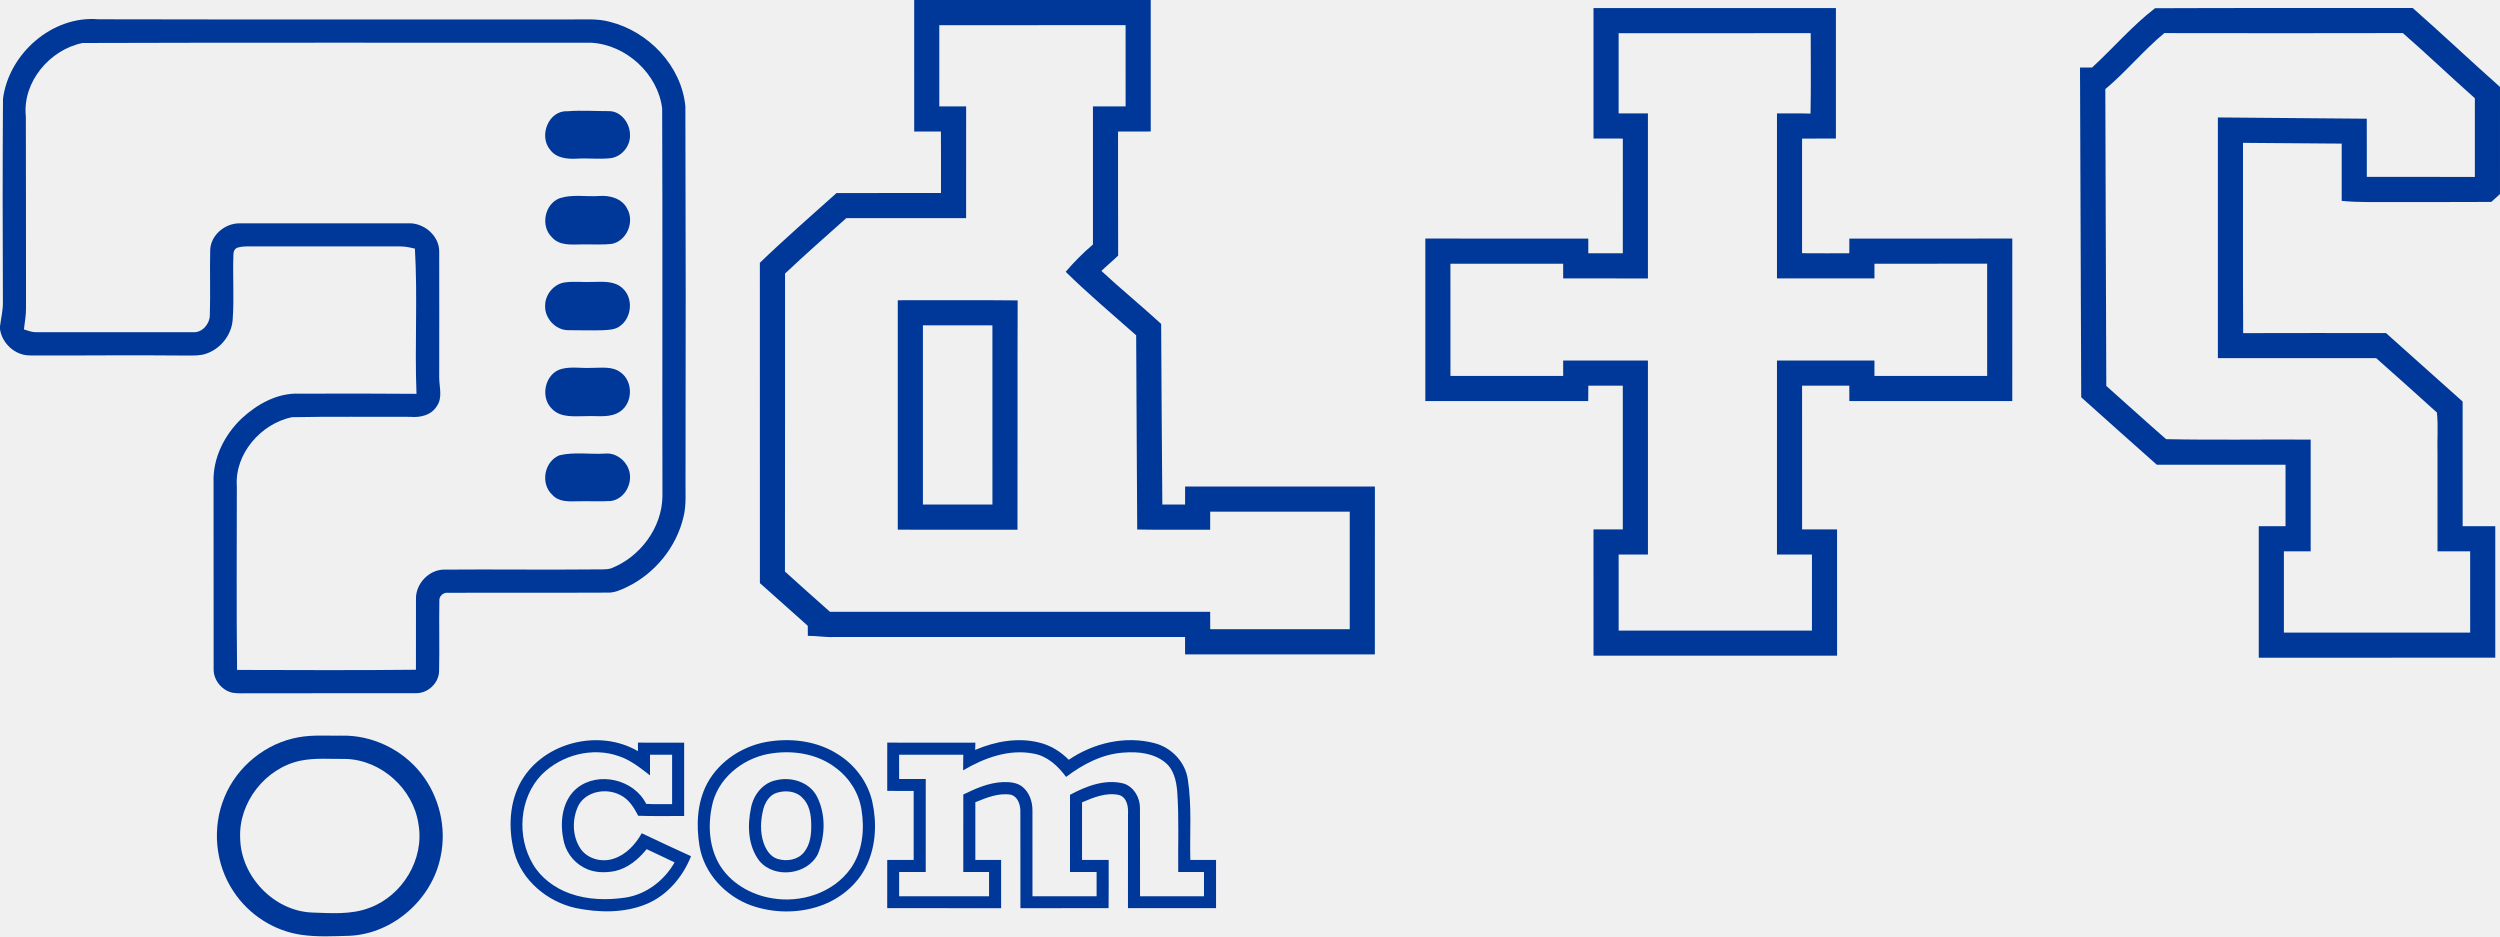
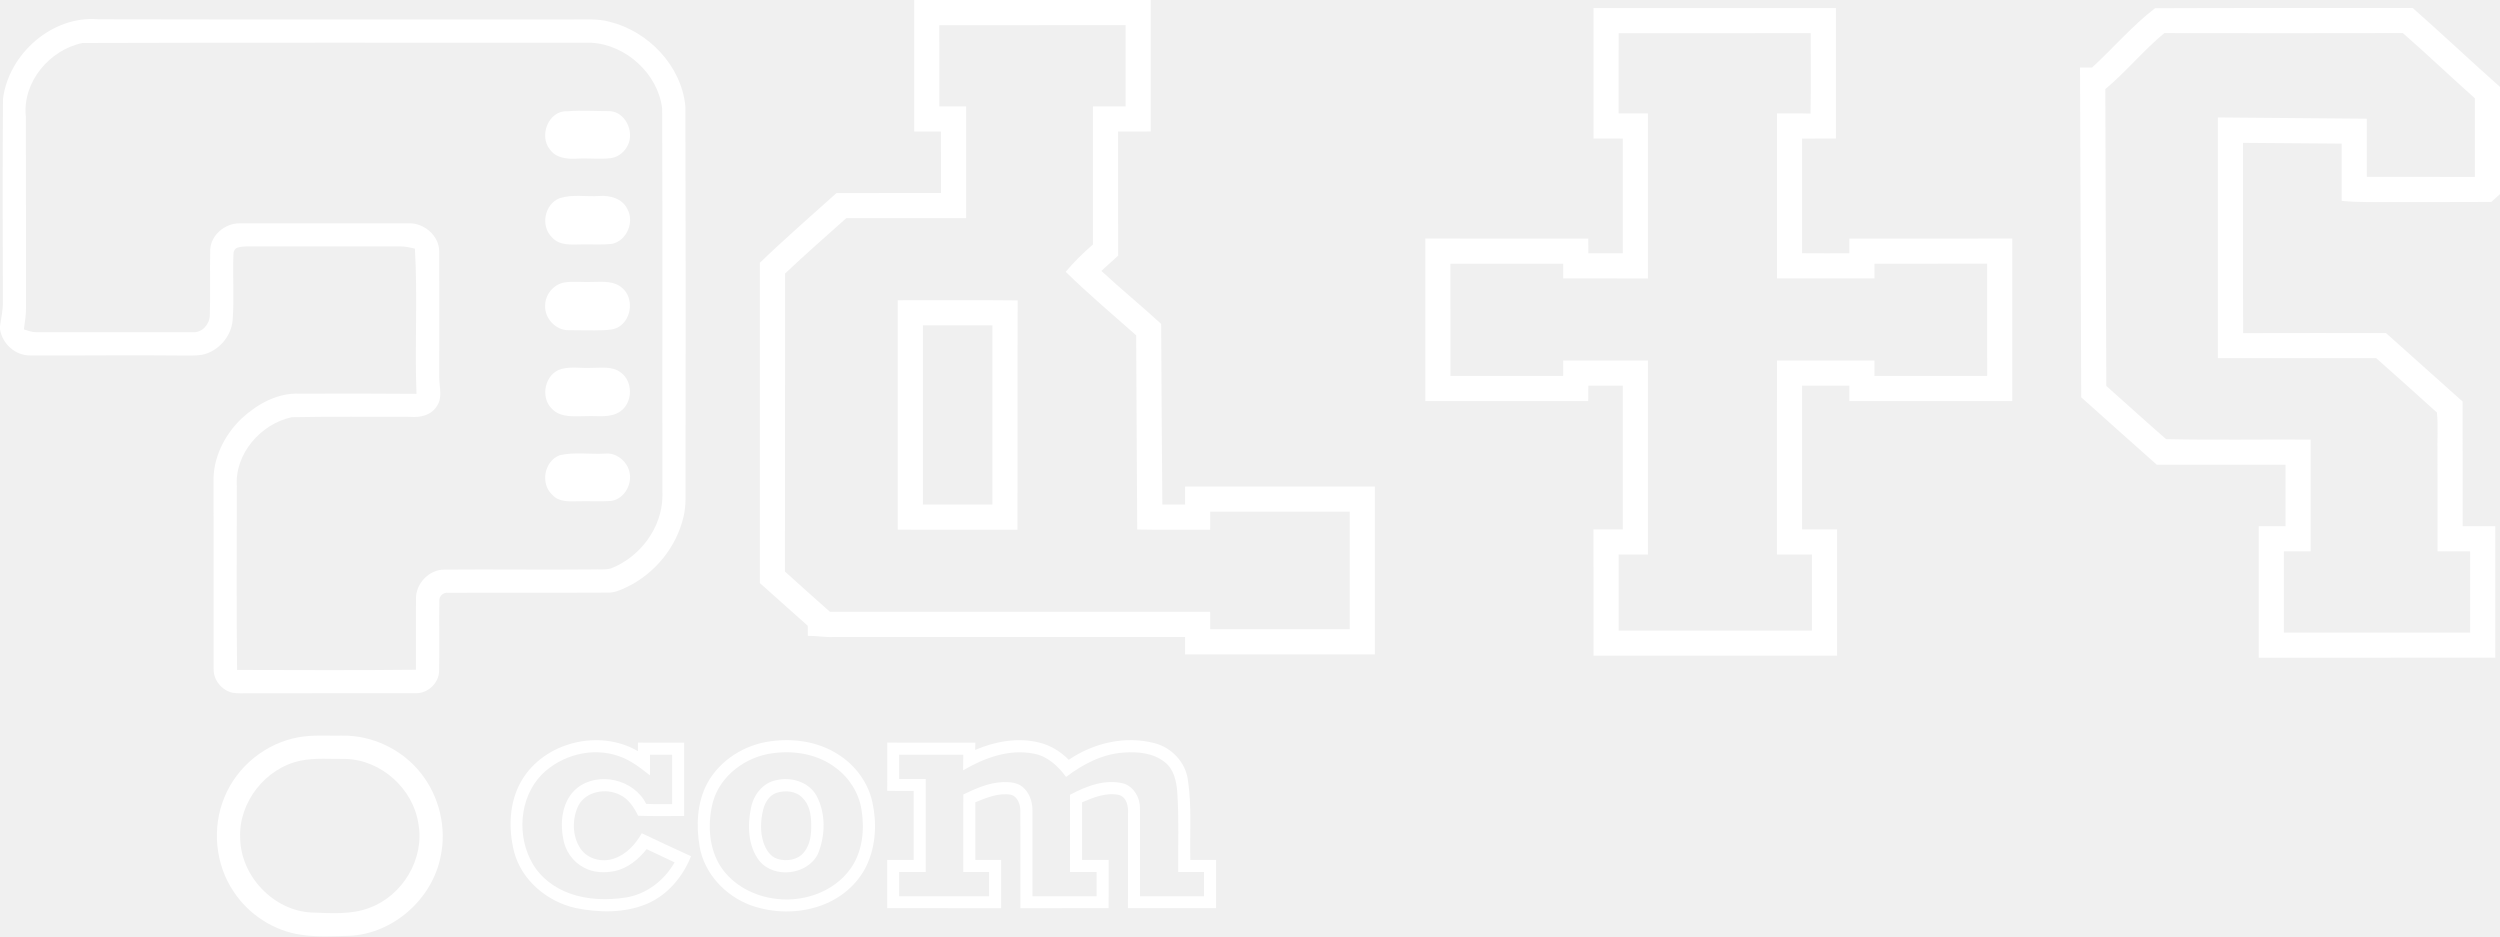
<svg xmlns="http://www.w3.org/2000/svg" id="Layer_1" data-name="Layer 1" viewBox="0 0 1243.59 465.77">
  <defs>
    <style>
      .cls-1 {
-         fill: #003899;
+         fill: #FFFFFF;
        stroke-width: 0px;
      }
    </style>
  </defs>
  <path class="cls-1" d="m454.75.01c39.22-.01,78.44-.01,117.66-.01.01,21.8,0,43.61.01,65.41-5.42.03-10.84-.01-16.26.02.04,20.57-.05,41.14.05,61.71-2.71,2.62-5.62,5.01-8.33,7.63,9.69,9.03,19.98,17.38,29.72,26.36.19,29.96.31,59.91.59,89.86,3.77.02,7.53.02,11.31,0-.01-3-.01-5.99.01-8.98,31.47,0,62.94,0,94.41.01-.01,27.83.01,55.67-.02,83.5-31.46-.02-62.93.01-94.4-.01,0-2.89-.01-5.77-.01-8.65-58.17-.01-116.35-.02-174.52,0-4.4.25-8.74-.63-13.12-.56-.02-1.68-.03-3.34-.04-5.01-7.95-7.06-15.88-14.14-23.81-21.23-.01-53.12.02-106.23-.02-159.34,12.37-11.94,25.35-23.21,38.13-34.69,17.32-.05,34.64,0,51.97-.02-.01-10.2.05-20.39-.04-30.58-4.43,0-8.86.01-13.28-.01-.02-21.8-.01-43.6-.01-65.4Zm12.49,12.52c.02,13.46.01,26.92.01,40.38,4.44.02,8.89-.01,13.34.03-.02,18.52,0,37.04-.01,55.56-19.86.01-39.73,0-59.59,0-10.24,9.11-20.52,18.17-30.48,27.57-.05,49.41.05,98.82-.05,148.24,7.39,6.75,14.93,13.35,22.4,20.03,63.04-.01,126.08.01,189.12-.01.01,2.89.02,5.77.03,8.67,23.13,0,46.26.01,69.4,0,.01-19.5.01-39,0-58.49-23.14-.01-46.27-.01-69.41,0,0,3,0,6-.02,9-12.1-.08-24.2.14-36.29-.11-.1-32.2-.44-64.4-.52-96.6-11.78-10.43-23.82-20.57-35.06-31.59,4.15-4.89,8.68-9.43,13.56-13.59-.01-22.9-.01-45.79,0-68.69,5.41-.02,10.83,0,16.25-.02-.01-13.46,0-26.93-.01-40.4-30.89,0-61.78-.03-92.67.02Z" />
  <path class="cls-1" d="m792.67,4.01c40.19-.01,80.38-.01,120.58,0v64.9c-5.62.02-11.23-.01-16.84.03.01,19,0,38.01,0,57.02,7.83.08,15.67.03,23.5.03,0-2.44,0-4.88.02-7.31,27.02-.02,54.04-.01,81.06-.01.01,26.95.03,53.89-.01,80.84-27.01-.02-54.03,0-81.05-.01-.02-2.55-.02-5.11-.02-7.66-7.83,0-15.66-.02-23.49.01,0,23.83-.03,47.66.01,71.49,5.8-.01,11.59-.01,17.39-.01.02,20.95.01,41.89.01,62.83-40.39.02-80.77.02-121.15,0-.03-20.93-.01-41.87-.02-62.81,4.86-.04,9.72,0,14.58-.02.02-23.83.01-47.66,0-71.48-5.72-.02-11.43-.02-17.15,0-.01,2.55-.01,5.1-.05,7.66-27.01-.01-54.02-.01-81.03,0-.03-26.95-.01-53.89,0-80.84,27.02,0,54.04-.01,81.06.01,0,2.43.01,4.87.02,7.32,5.71.01,11.43.01,17.15-.01.02-19.02.01-38.04.01-57.06-4.87-.02-9.72,0-14.58-.02,0-21.63-.01-43.27,0-64.9Zm12.5,12.51c0,13.29,0,26.59-.01,39.89,4.86.02,9.72,0,14.58.01.02,27.36.01,54.72,0,82.09-14.05-.02-28.11.02-42.16-.02v-7.31c-18.69-.01-37.39-.03-56.09.01.03,18.6,0,37.2.02,55.8,18.69.01,37.38.02,56.07,0v-7.64c14.05-.04,28.11,0,42.16-.02.02,32.17,0,64.34.01,96.5-4.86.02-9.72-.01-14.58.02-.01,12.6-.01,25.21.01,37.82h96.14c.02-12.61.02-25.22.01-37.82-5.81-.03-11.61,0-17.41-.02,0-32.16-.02-64.33.01-96.49,16.16,0,32.33-.03,48.49.01-.01,2.54-.01,5.09,0,7.64,18.69.03,37.38.01,56.07.01.01-18.61.02-37.22-.01-55.83-18.69.01-37.37-.01-56.06.01-.01,2.43-.01,4.87,0,7.31-16.16.03-32.33.01-48.49.01-.02-27.36-.03-54.72,0-82.08,5.56.03,11.13-.08,16.69.08.27-13.33.1-26.68.09-40.01-31.85.05-63.7,0-95.54.03Z" />
  <path class="cls-1" d="m1040.67,33.59c10.56-9.68,19.97-20.78,31.32-29.5,42.72-.21,85.46-.01,128.19-.1,14.64,12.89,28.81,26.31,43.41,39.25-.02,17.77,0,35.53-.01,53.3-1.45,1.3-2.9,2.6-4.32,3.91-16.08.12-32.16.02-48.24.05-8.73-.07-17.48.31-26.18-.58-.02-9.5-.01-18.99,0-28.48-16.37-.1-32.73-.29-49.09-.38.05,31.55-.11,63.1.08,94.65,23.69-.1,47.37-.02,71.05-.03,12.71,11.36,25.43,22.7,38.12,34.07,0,20.67-.01,41.34.01,62,5.41,0,10.82-.01,16.23.01.01,21.8.01,43.6,0,65.4-39.21.02-78.43.01-117.65.01-.01-21.81-.01-43.61,0-65.41,4.44-.02,8.88-.01,13.32-.01.01-10.19.01-20.39,0-30.58-21.35.01-42.69-.02-64.03.01-12.58-11.14-25.09-22.35-37.61-33.55-.16-54.68-.4-109.36-.6-164.04,1.99,0,3.99-.01,6,0Zm6.59,10.74c.07,49.21.39,98.43.49,147.65,9.92,8.81,19.74,17.75,29.74,26.47,23.93.52,47.95.06,71.92.22.01,18.53.01,37.05,0,55.58-4.45.01-8.88,0-13.32,0-.02,13.47-.02,26.95,0,40.42,30.89-.01,61.77.01,92.66,0,0-13.48,0-26.95-.01-40.41-5.41-.01-10.82-.01-16.23-.01-.03-16.1,0-32.21-.01-48.31-.22-6.9.41-13.91-.29-20.73-9.98-9.12-20.13-18.06-30.21-27.05-26.25.02-52.5.02-78.75,0,0-39.91.01-79.83,0-119.74,24.69.23,49.38.42,74.07.63.03,9.64,0,19.29.02,28.94,17.91.02,35.82.01,53.74.01.01-13.05,0-26.09,0-39.13-12.05-10.68-23.68-21.83-35.82-32.42-39.55.09-79.1.08-118.65.01-10.41,8.62-18.99,19.2-29.35,27.87Z" />
  <path class="cls-1" d="m1.49,49.09C4.4,26.68,26.02,7.62,48.94,9.59c78.67.19,157.35.02,236.02.08,6.11.06,12.34-.48,18.31,1.16,19.34,4.81,35.76,21.96,37.66,42.1.19,62.01.21,124.02.07,186.02-.1,6.02.49,12.15-.98,18.06-3.48,15.05-14.14,28.18-28.01,34.92-3.14,1.51-6.45,3.05-10.02,2.86-26.36.14-52.73-.03-79.09.08-2.31-.3-4.54,1.62-4.35,3.99-.2,11.68.13,23.38-.13,35.06-.16,5.84-5.5,10.94-11.33,10.89-27.7.07-55.41-.01-83.11.04-2.8-.03-5.63.2-8.4-.27-5.22-1.21-9.37-6.22-9.31-11.63-.06-31,.02-62.01-.04-93.02-.43-12.01,5.41-23.61,13.98-31.77,7.76-7.18,17.95-12.87,28.81-12.33,19.38-.06,38.77-.1,58.16.08-.95-24.07.62-48.18-.79-72.23-2.44-.59-4.9-1.13-7.42-1.11-23.99.03-47.98.03-71.98,0-2.92.05-5.94-.25-8.78.6-1.58.47-2.16,2.17-2.1,3.67-.42,10.73.43,21.5-.37,32.22-.59,8.28-7.12,15.79-15.27,17.43-3.45.56-6.96.32-10.44.36-25.02-.29-50.04.1-75.06-.04-7.37.07-13.86-5.82-14.97-13.03v-1.47c.54-4.13,1.56-8.21,1.44-12.4-.13-33.61-.2-67.22.05-100.82Zm11.37,8.8c.14,31.67,0,63.34.08,95.02.08,3.68-.61,7.3-1.05,10.95,1.99.64,3.99,1.4,6.11,1.4,25.99-.02,51.99.01,77.98-.01,4.58.34,8.28-3.99,8.39-8.34.35-10.93-.07-21.87.2-32.8.39-7.23,7.32-12.97,14.38-13.01,28.01-.04,56.02,0,84.03-.02,7.73-.4,15.46,6.02,15.5,13.95.05,20.95.02,41.9,0,62.85.03,4.74,1.81,10.04-1.26,14.25-2.75,4.48-8.33,5.68-13.23,5.22-19.61.06-39.23-.21-58.84.18-15.41,3.28-28.49,18.24-27.34,34.37-.01,30.45-.23,60.9.12,91.35,29.66.05,59.32.24,88.97-.1.03-11.75-.02-23.5.02-35.25-.17-7.5,6.45-14.57,14.02-14.55,24.7-.22,49.4.17,74.1-.1,2.95-.14,5.99.3,8.87-.5,14.48-5.63,25.43-20.21,25.61-35.92-.14-64.3.12-128.61-.14-192.91-2.13-17.26-18-31.72-35.29-32.66-84.34.07-168.69-.17-253.03.13-16.35,3.31-29.99,19.46-28.21,36.5Z" />
  <path class="cls-1" d="m282.3,55.34c6.9-.56,13.83-.03,20.75-.06,5.97.07,10.3,6.06,10.33,11.7.32,5.58-4.07,10.99-9.64,11.7-5.55.65-11.14-.11-16.71.24-4.77.28-10.34-.23-13.38-4.43-5.77-6.83-.86-19.66,8.65-19.15Z" />
  <path class="cls-1" d="m278.46,98.57c6.34-2.02,13.05-.63,19.57-1.07,5.29-.45,11.57,1.26,14.01,6.43,3.65,6.41-.2,15.74-7.48,17.35-5.16.63-10.38.16-15.56.31-4.9.06-10.65.63-14.29-3.4-6-5.57-3.94-16.71,3.75-19.62Z" />
  <path class="cls-1" d="m280.46,140.56c4.81-.8,9.7-.06,14.55-.32,4.94-.09,10.67-.56,14.59,3.08,5.58,4.86,4.73,14.76-1.26,18.92-2.4,1.81-5.52,1.85-8.39,2.02-5.66.2-11.32-.02-16.98-.01-6.51.2-12.2-5.98-11.8-12.4.06-5.27,4.09-10.27,9.29-11.29Z" />
  <path class="cls-1" d="m446.58,149.35c19.88.03,39.76-.14,59.64.08-.14,38.03.03,76.05-.09,114.08-19.85-.02-39.7.02-59.55-.02.01-38.05.01-76.09,0-114.14Zm12.51,12.49c-.01,29.72-.01,59.44,0,89.15,11.52.01,23.05.03,34.58,0,0-29.72,0-59.43-.01-89.14-11.52-.02-23.05-.02-34.57-.01Z" />
  <path class="cls-1" d="m279.38,183.51c4.76-1.24,9.71-.28,14.55-.51,4.92.06,10.49-1,14.73,2.19,6.3,4.41,6.24,15.04-.06,19.42-4.81,3.43-11.03,2.15-16.54,2.39-5.89-.06-12.94,1.09-17.48-3.61-6.08-5.78-3.52-17.72,4.8-19.88Z" />
  <path class="cls-1" d="m278.36,226.46c7.43-1.75,15.14-.35,22.69-.83,5-.48,9.81,2.93,11.57,7.54,2.64,6.5-1.52,14.96-8.63,16.03-5.32.34-10.66.03-15.99.14-4.55.07-9.88.59-13.23-3.17-6.1-5.53-4.08-16.72,3.59-19.71Z" />
  <path class="cls-1" d="m148.57,366.73c7.05-1.28,14.24-.66,21.36-.8,15.1-.33,30.1,6.82,39.43,18.67,9.15,11.51,12.92,27.12,9.81,41.52-4.18,21.13-23.62,38.38-45.24,39.37-7.98.22-16.02.69-23.96-.47-13.61-1.9-26.16-9.99-33.71-21.44-9.23-13.6-10.93-31.89-4.6-47.02,6.23-15.33,20.61-26.96,36.91-29.83Zm.81,11.68c-17.35,3.66-30.75,20.72-29.91,38.49.27,18.88,16.59,36.13,35.53,37.02,9.57.3,19.55,1.19,28.7-2.3,16.5-6,27.56-24.31,24.45-41.72-2.54-17.49-18.45-31.85-36.15-32.38-7.54.12-15.18-.66-22.62.89Z" />
  <path class="cls-1" d="m259.43,388.33c11.28-19.26,38.78-25.89,57.91-14.67,0-1.42,0-2.84,0-4.25,7.66.02,15.32-.01,22.98.02.01,12.16.01,24.32,0,36.48-7.63-.06-15.26.17-22.88-.12-2.07-4.13-4.72-8.35-9.05-10.39-6.84-3.52-16.77-1.87-20.63,5.23-3.24,6.67-3.2,15.24.99,21.5,3.51,5.19,10.66,6.97,16.45,5.02,6.24-1.99,10.91-7.09,14.03-12.67,8.15,3.85,16.29,7.73,24.51,11.42-4.05,10.24-11.7,19.38-21.98,23.72-11.2,4.68-23.84,4.43-35.55,2.04-13.97-3.17-26.67-13.68-30.44-27.78-2.99-11.73-2.53-24.89,3.65-35.55Zm9.99-2.97c-11.2,11.63-12.46,30.84-4.32,44.52,4.05,6.9,10.86,11.85,18.3,14.55,8.84,3.19,18.5,3.42,27.72,2.06,10.33-1.58,19.35-8.5,24.44-17.51-4.61-2.24-9.28-4.37-13.9-6.58-4.04,5.05-9.34,9.46-15.78,10.9-5.16,1.01-10.83.86-15.51-1.78-5.48-2.87-9.35-8.43-10.24-14.55-1.66-8.66-.32-18.99,6.87-24.91,10.64-8.57,28.42-4.37,34.43,7.82,4.29.23,8.59.09,12.9.11.01-8.18,0-16.37,0-24.55-3.66-.03-7.33-.03-10.99-.02-.01,3.43-.01,6.85-.01,10.28-4.79-3.7-9.61-7.59-15.42-9.54-13.2-4.72-28.68-.63-38.49,9.2Z" />
  <path class="cls-1" d="m383.51,368.71c11.35-1.56,23.45.2,33.21,6.44,8.54,5.25,15.02,13.91,17.21,23.75,2.29,10.36,1.79,21.61-2.7,31.33-4.48,9.7-13.34,16.99-23.36,20.42-11.01,3.8-23.31,3.59-34.28-.28-12.73-4.63-23.35-15.88-25.61-29.44-1.74-10.46-1.24-21.72,3.81-31.24,6.3-11.64,18.72-19.35,31.72-20.98Zm1.01,5.95c-13.3,1.64-26.05,10.87-29.83,24.04-2.63,10.12-2.33,21.46,2.82,30.76,5.42,9.55,15.74,15.6,26.41,17.34,14.39,2.56,30.59-2.6,39.23-14.79,5.91-8.37,7.02-19.27,5.4-29.18-1.26-8.23-5.96-15.78-12.63-20.74-8.78-6.87-20.54-8.92-31.4-7.43Z" />
  <path class="cls-1" d="m485.08,373.04c9.92-4.24,21.17-6.32,31.79-3.68,5.64,1.36,10.72,4.47,14.77,8.59,12.28-8.38,28.1-12.1,42.64-8.28,8.44,2.13,15.45,9.49,16.6,18.19,2.04,13.21.89,26.6,1.23,39.9,4.26-.02,8.53-.02,12.8,0,.01,8,.01,15.99,0,23.99-14.61,0-29.22.01-43.82,0,0-15.6-.03-31.21.02-46.82.24-3.57-.51-8.36-4.53-9.5-6.35-1.33-12.61,1.22-18.33,3.68.01,9.55-.01,19.09,0,28.64,4.41,0,8.83-.01,13.24.01-.01,8,.07,15.99-.04,23.99-14.62.02-29.24,0-43.86.01-.04-16.23.04-32.46-.03-48.69-.09-3.05-1.37-6.76-4.57-7.72-6.19-1.1-12.2,1.44-17.82,3.71,0,9.56-.01,19.13,0,28.69,4.27,0,8.55-.01,12.82.01.01,8,.02,16,0,24-18.89-.01-37.77.01-56.66-.01,0-8,0-15.99.01-23.99,4.38-.02,8.76-.01,13.15-.01.01-11.44.01-22.88,0-34.32-4.38-.02-8.77-.01-13.15-.01-.01-8-.03-16.01.01-24.01,14.61.02,29.23-.01,43.84.02-.03.9-.09,2.7-.11,3.61Zm-5.99,10.15c.06-2.59.08-5.18.08-7.76-10.64-.01-21.28-.02-31.92.01,0,4.02-.01,8.04.01,12.06,4.41,0,8.82,0,13.24.01,0,15.42.01,30.83-.01,46.25-4.41-.01-8.82-.01-13.23,0-.02,4.02-.02,8.05.01,12.09,14.9-.02,29.81-.01,44.72-.01.01-4.03.01-8.06,0-12.08-4.27-.01-8.55,0-12.82-.01,0-12.85-.02-25.69.01-38.54,6.23-3.03,12.78-5.92,19.81-6.17,3.3-.08,6.93.18,9.61,2.35,3.4,2.75,4.95,7.24,4.98,11.52.02,14.3-.01,28.61.01,42.92,10.63.01,21.27.01,31.9.01.01-4.03.01-8.06,0-12.08-4.42-.01-8.83,0-13.24-.01.01-12.8-.02-25.6.01-38.39,8.13-4.35,17.64-8.05,26.93-5.53,4.94,1.73,7.92,7.05,7.87,12.13.06,14.62,0,29.25.03,43.87,10.6.01,21.21.01,31.82,0,.01-4.02.01-8.05,0-12.07-4.28-.01-8.55,0-12.82-.01-.16-13.31.45-26.65-.49-39.95-.44-5.27-1.68-11.1-6.04-14.56-5.73-4.68-13.56-5.44-20.68-4.87-10.58.67-20.26,5.82-28.58,12.1-3.97-5.41-9.3-10.41-16.15-11.59-12.27-2.42-24.6,2.16-35.06,8.31Z" />
  <path class="cls-1" d="m386.19,388.08c7.33-1.78,16.13.87,19.96,7.7,4.72,8.86,4.46,19.87.7,29.03-5.21,10.44-21.68,12.44-29.12,3.41-5.7-7.44-6.01-17.58-4.14-26.42,1.22-6.42,5.93-12.48,12.6-13.72Zm.16,6.29c-3.64,1.14-5.77,4.76-6.69,8.26-1.33,5.38-1.62,11.19.14,16.52,1.19,3.42,3.3,6.98,6.98,8.1,4.49,1.39,10.11.55,13.16-3.31,3.2-3.91,3.72-9.19,3.58-14.05-.05-4.62-.87-9.71-4.38-13.05-3.23-3.42-8.5-3.82-12.79-2.47Z" />
</svg>
